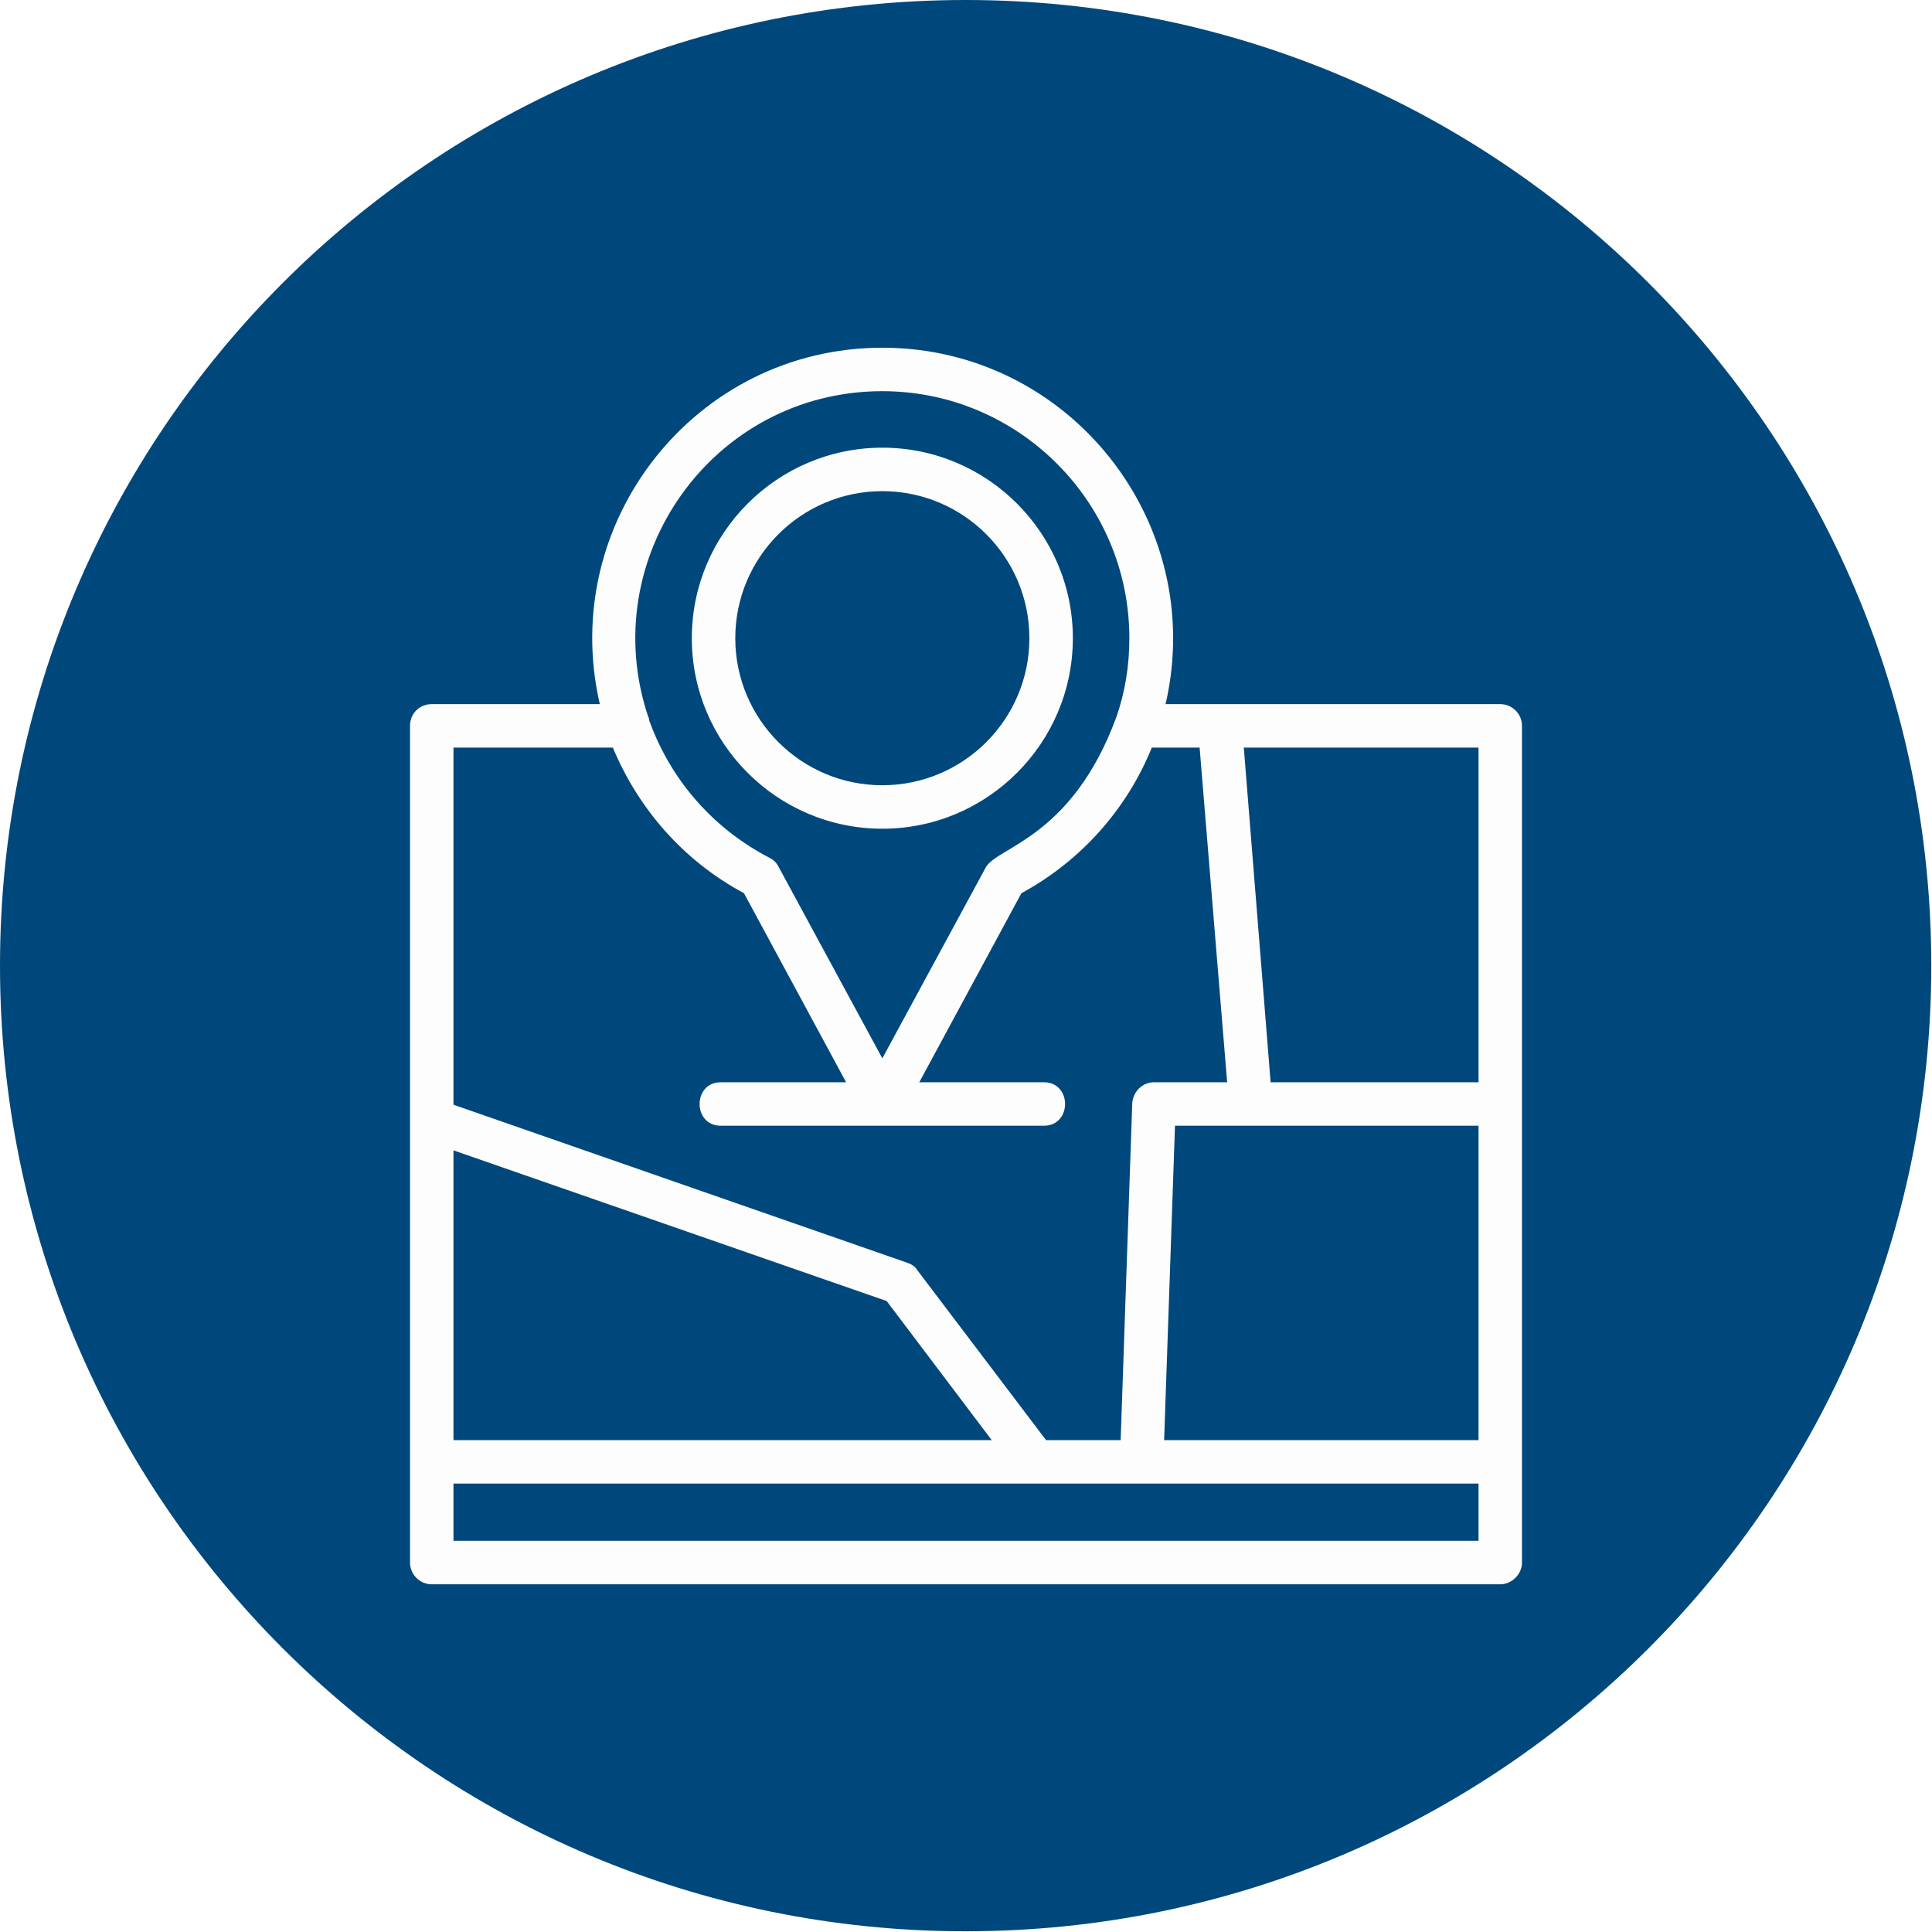
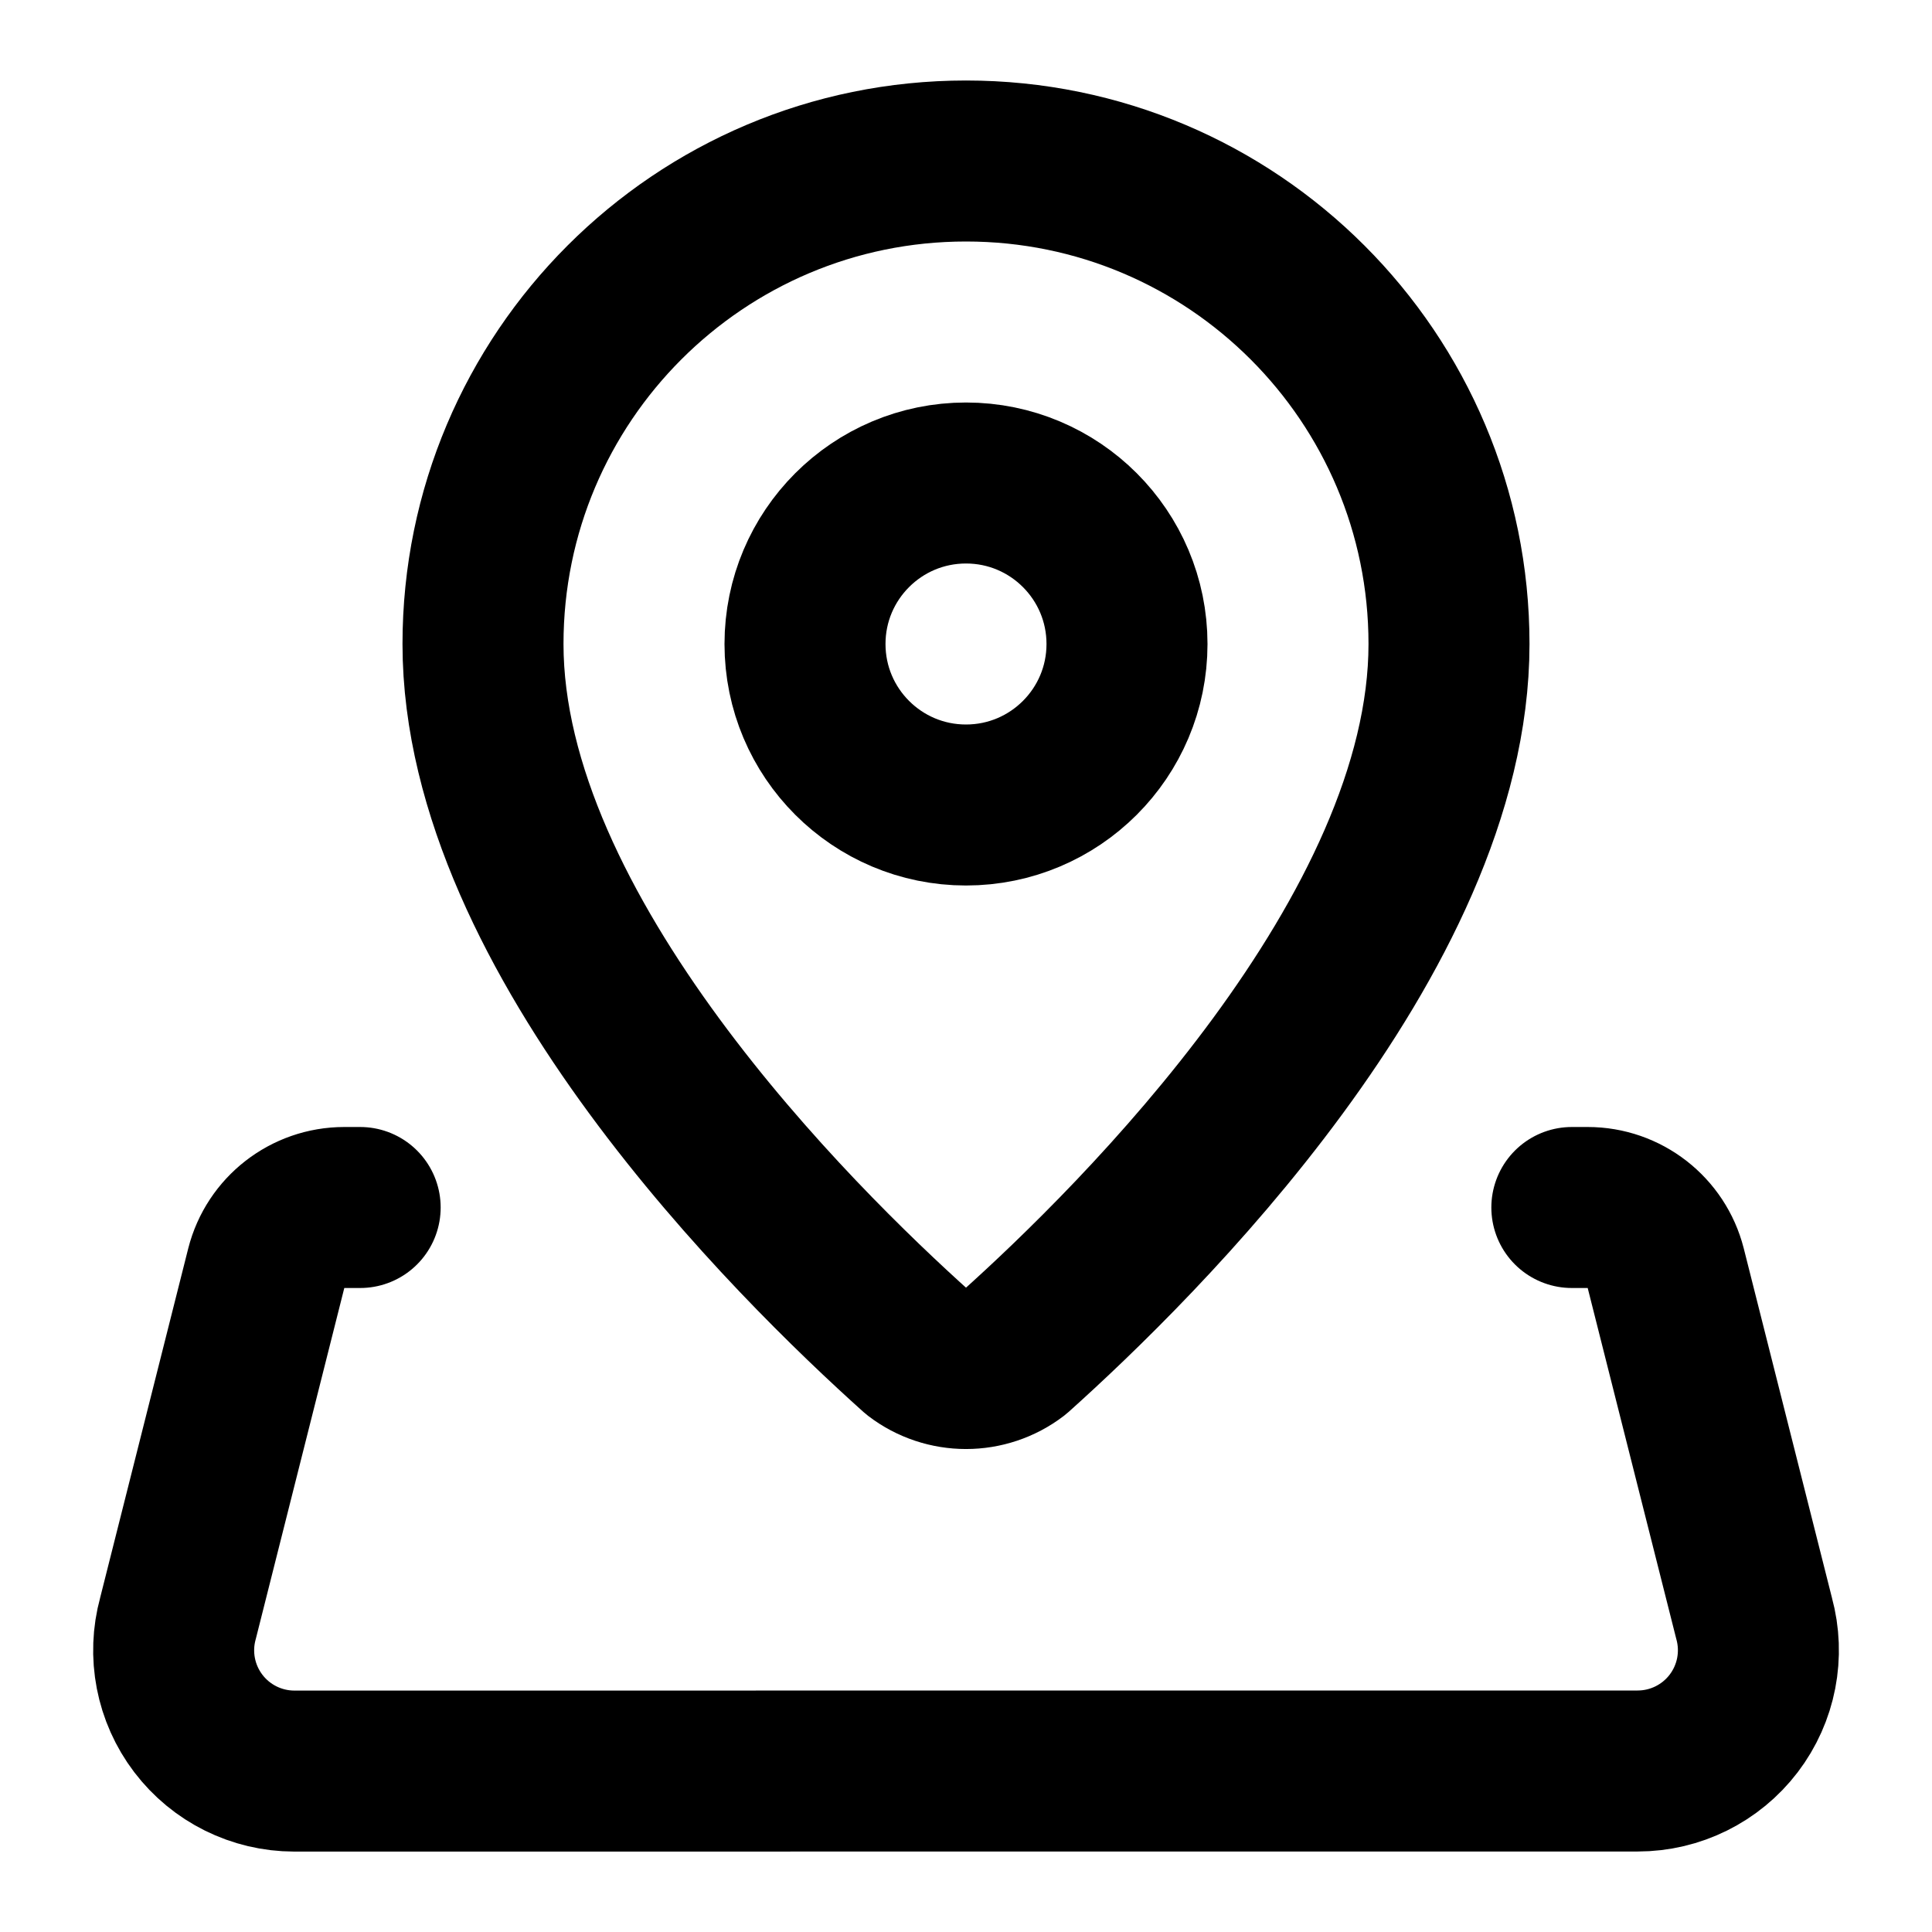
- <svg xmlns="http://www.w3.org/2000/svg" clip-rule="evenodd" fill-rule="evenodd" height="300" image-rendering="optimizeQuality" shape-rendering="geometricPrecision" text-rendering="geometricPrecision" viewBox="0 0 2667 2667" width="300" version="1.1">
-   <g width="100%" height="100%" transform="matrix(1,0,0,1,0,0)">
-     <g id="Layer_x0020_1">
-       <circle cx="1333" cy="1333" fill="#00487c" r="1333" fill-opacity="1" data-original-color="#2e3d7cff" stroke="none" stroke-opacity="1" />
-       <path d="m1218 1144c-145 0-263-118-263-263s118-263 263-263 263 118 263 263-118 263-263 263zm223 410c-149 0-297 0-446 0-39 0-39-60 0-60h173l-141-261c-84-45-146-117-181-201h-220v493l626 218c6 2 11 5 14 10l178 235h103l16-465c1-16 14-29 30-29h101l-38-462h-66c-34 84-97 156-180 201l-141 261h172c39 0 39 60 0 60zm135 494h-950v79h1415v-79zm-1010-502v-544c0-17 13-30 30-30h232c-58-251 132-492 390-492s449 241 391 492h462c16 0 30 13 30 30v1155c0 16-14 30-30 30h-1475c-17 0-30-14-30-30zm329-556c1 1 1 2 1 4 29 81 87 149 166 190 6 3 10 7 13 13l143 264 143-264c16-28 119-41 180-207 12-34 18-71 18-109 0-188-153-341-341-341-234 0-397 230-323 450zm1146 998v-434h-419l-15 434zm0-494v-462h-324l37 462zm-672 494-145-192-598-208v400zm-151-1310c-112 0-203 91-203 203s91 203 203 203 203-91 203-203-91-203-203-203z" fill="#fdfdfd" fill-opacity="1" data-original-color="#fdfdfdff" stroke="none" stroke-opacity="1" />
-     </g>
-   </g>
+ <svg xmlns="http://www.w3.org/2000/svg" width="24" height="24" viewBox="0 0 24 24" fill="none" stroke="currentColor" stroke-width="2" stroke-linecap="round" stroke-linejoin="round">
+   <path d="M18 8c0 3.613-3.869 7.429-5.393 8.795a1 1 0 01-1.214 0C9.87 15.429 6 11.613 6 8a6 6 0 0112 0" />
+   <path d="M4.474 15h-.197a1 1 0 00-.969.753l-1.097 4.35a1.5 1.5 0 001.444 1.898L20.344 22a1.5 1.5 0 001.446-1.897l-1.098-4.35a1 1 0 00-.969-.753h-.197" />
+   <circle cx="12" cy="8" r="2" />
</svg>
